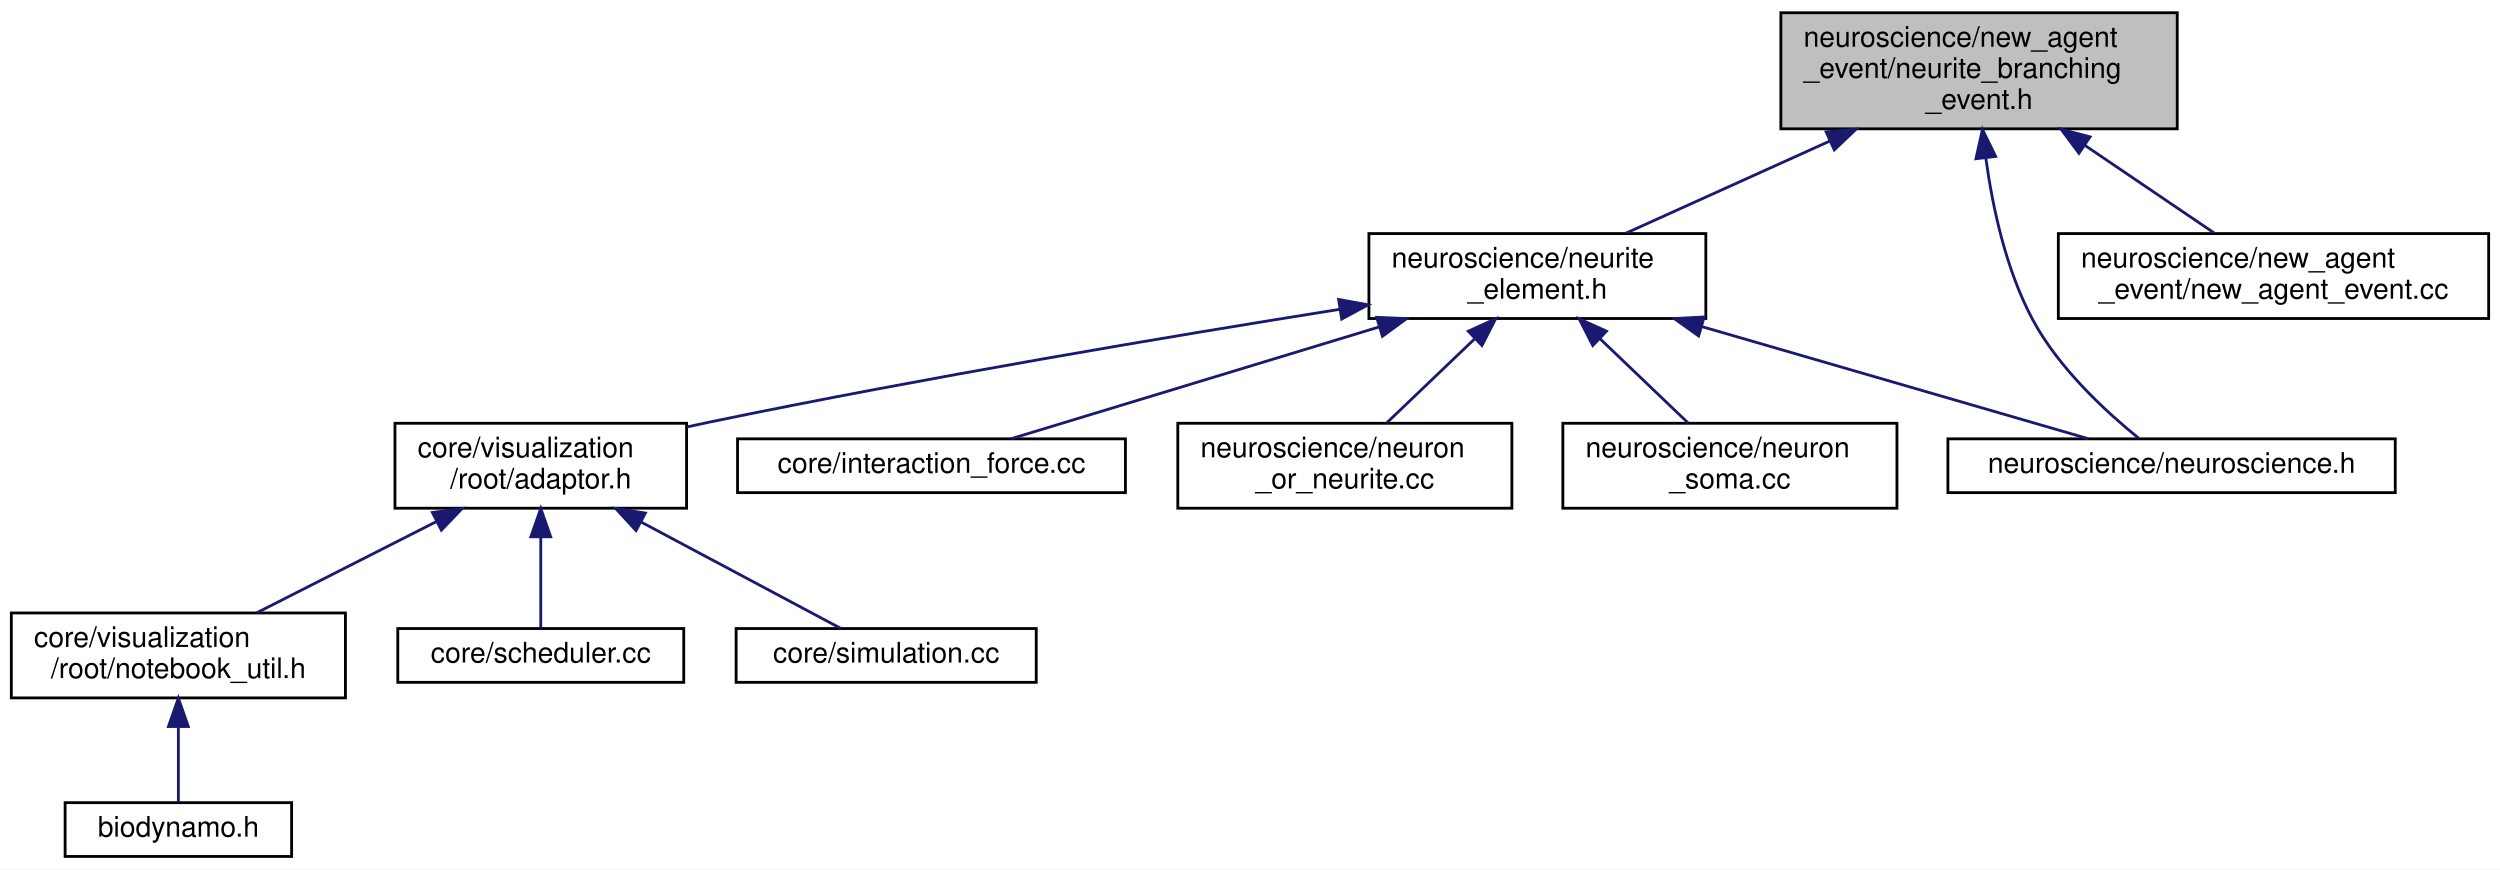
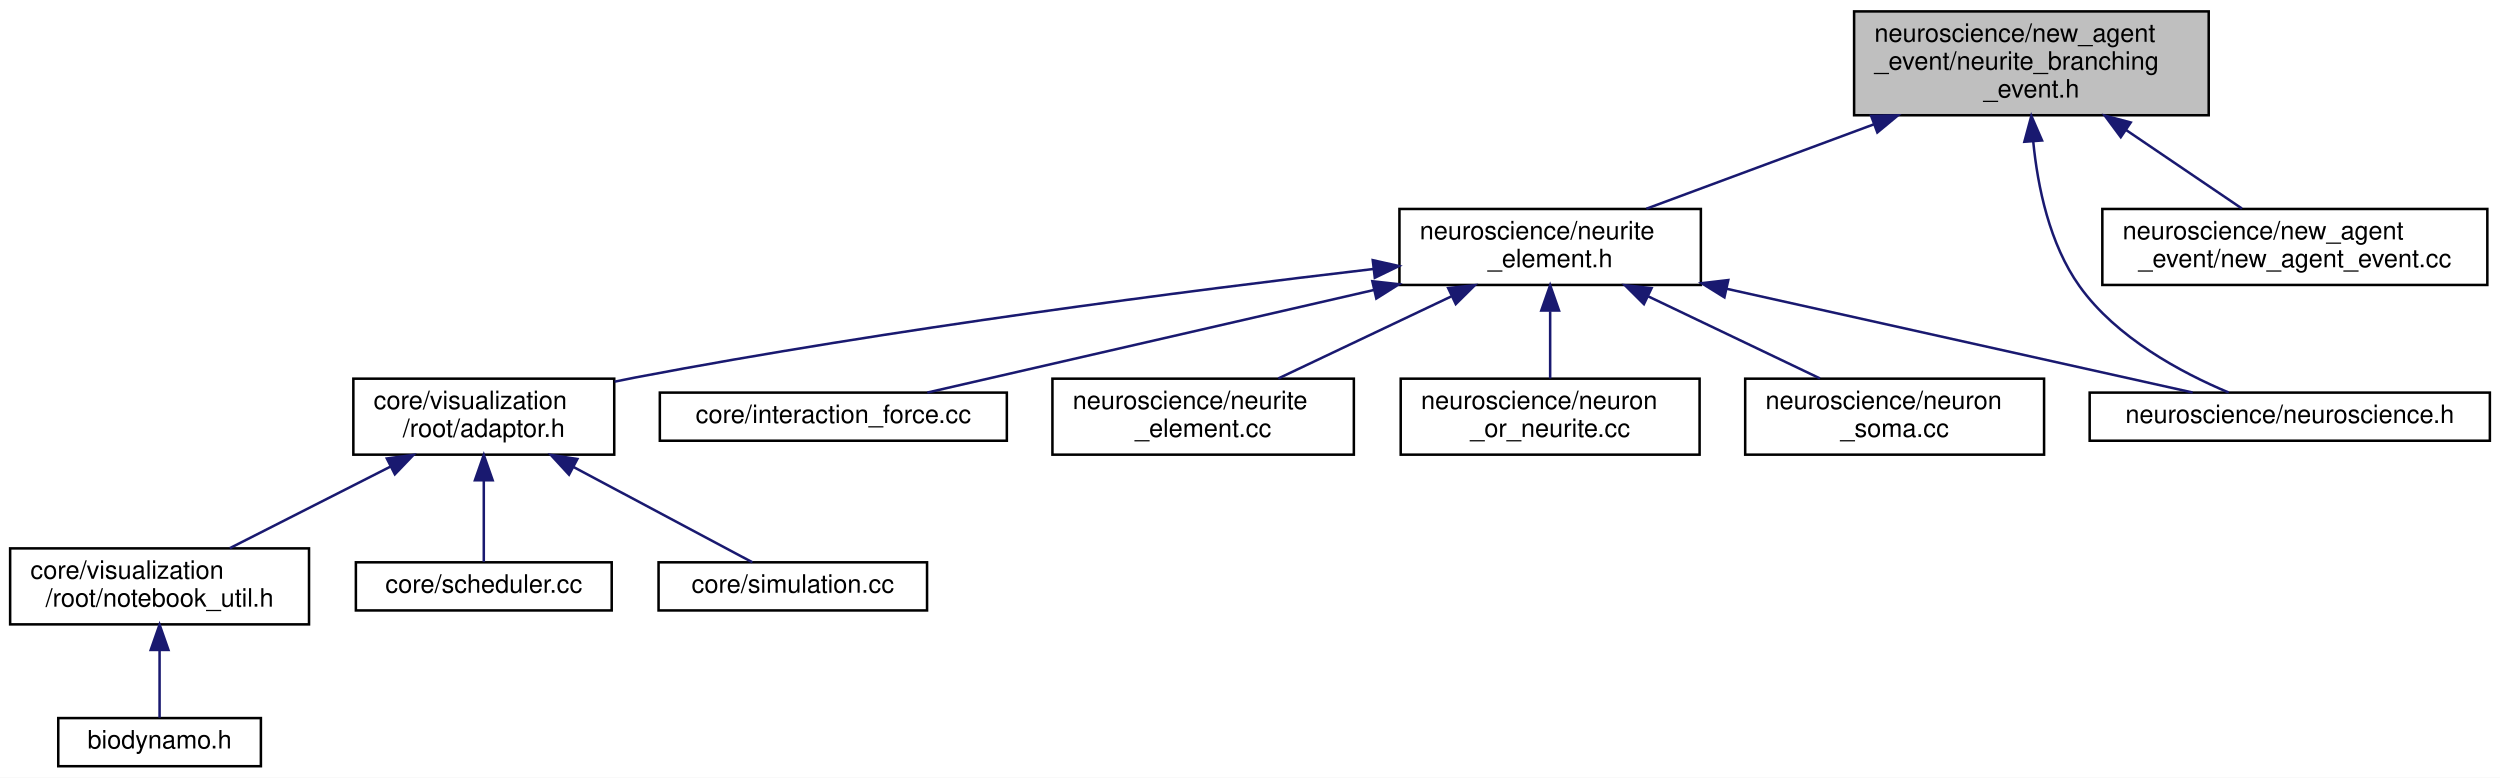
- <svg xmlns="http://www.w3.org/2000/svg" xmlns:xlink="http://www.w3.org/1999/xlink" width="883pt" height="307pt" viewBox="0.00 0.00 883.00 307.00">
+ <svg xmlns="http://www.w3.org/2000/svg" xmlns:xlink="http://www.w3.org/1999/xlink" width="987pt" height="307pt" viewBox="0.00 0.00 987.00 307.00">
  <g id="graph0" class="graph" transform="scale(1 1) rotate(0) translate(4 303)">
-     <polygon fill="white" stroke="transparent" points="-4,4 -4,-303 879,-303 879,4 -4,4" />
+     <polygon fill="white" stroke="transparent" points="-4,4 -4,-303 983,-303 983,4 -4,4" />
    <g id="node1" class="node">
      <g id="a_node1">
        <a xlink:title=" ">
-           <polygon fill="#bfbfbf" stroke="black" points="625,-257.5 625,-298.5 765,-298.5 765,-257.5 625,-257.5" />
-           <text text-anchor="start" x="633" y="-286.5" font-family="Helvetica,sans-Serif" font-size="10.00">neuroscience/new_agent</text>
-           <text text-anchor="start" x="633" y="-275.5" font-family="Helvetica,sans-Serif" font-size="10.00">_event/neurite_branching</text>
-           <text text-anchor="middle" x="695" y="-264.5" font-family="Helvetica,sans-Serif" font-size="10.00">_event.h</text>
+           <polygon fill="#bfbfbf" stroke="black" points="728,-257.5 728,-298.5 868,-298.5 868,-257.5 728,-257.5" />
+           <text text-anchor="start" x="736" y="-286.5" font-family="Helvetica,sans-Serif" font-size="10.00">neuroscience/new_agent</text>
+           <text text-anchor="start" x="736" y="-275.5" font-family="Helvetica,sans-Serif" font-size="10.00">_event/neurite_branching</text>
+           <text text-anchor="middle" x="798" y="-264.5" font-family="Helvetica,sans-Serif" font-size="10.00">_event.h</text>
        </a>
      </g>
    </g>
    <g id="node2" class="node">
      <g id="a_node2">
        <a xlink:href="neurite__element_8h.html" target="_top" xlink:title=" ">
-           <polygon fill="white" stroke="black" points="479.5,-190.5 479.5,-220.5 598.5,-220.5 598.5,-190.5 479.5,-190.5" />
-           <text text-anchor="start" x="487.5" y="-208.5" font-family="Helvetica,sans-Serif" font-size="10.00">neuroscience/neurite</text>
-           <text text-anchor="middle" x="539" y="-197.5" font-family="Helvetica,sans-Serif" font-size="10.00">_element.h</text>
+           <polygon fill="white" stroke="black" points="548.5,-190.5 548.5,-220.5 667.5,-220.5 667.5,-190.5 548.5,-190.5" />
+           <text text-anchor="start" x="556.5" y="-208.5" font-family="Helvetica,sans-Serif" font-size="10.00">neuroscience/neurite</text>
+           <text text-anchor="middle" x="608" y="-197.5" font-family="Helvetica,sans-Serif" font-size="10.00">_element.h</text>
        </a>
      </g>
    </g>
    <g id="edge1" class="edge">
-       <path fill="none" stroke="midnightblue" d="M642.24,-253.16C618.36,-242.36 590.93,-229.97 570.35,-220.67" />
-       <polygon fill="midnightblue" stroke="midnightblue" points="640.99,-256.43 651.55,-257.36 643.87,-250.05 640.99,-256.43" />
-     </g>
-     <g id="node11" class="node">
-       <g id="a_node11">
-         <a xlink:href="neuroscience_8h.html" target="_top" xlink:title=" ">
-           <polygon fill="white" stroke="black" points="684,-129 684,-148 842,-148 842,-129 684,-129" />
-           <text text-anchor="middle" x="763" y="-136" font-family="Helvetica,sans-Serif" font-size="10.00">neuroscience/neuroscience.h</text>
-         </a>
-       </g>
-     </g>
-     <g id="edge11" class="edge">
-       <path fill="none" stroke="midnightblue" d="M697.41,-247.06C699.8,-229.59 704.55,-207.6 714,-190 723.24,-172.78 740.07,-157.36 751.4,-148.21" />
-       <polygon fill="midnightblue" stroke="midnightblue" points="693.9,-246.93 696.21,-257.27 700.86,-247.75 693.9,-246.93" />
+       <path fill="none" stroke="midnightblue" d="M735.89,-253.95C706.23,-242.95 671.69,-230.13 645.99,-220.6" />
+       <polygon fill="midnightblue" stroke="midnightblue" points="734.73,-257.26 745.33,-257.46 737.17,-250.7 734.73,-257.26" />
    </g>
    <g id="node12" class="node">
      <g id="a_node12">
-         <a xlink:href="new__agent__event_8cc.html" target="_top" xlink:title=" ">
-           <polygon fill="white" stroke="black" points="723,-190.5 723,-220.5 875,-220.5 875,-190.5 723,-190.5" />
-           <text text-anchor="start" x="731" y="-208.5" font-family="Helvetica,sans-Serif" font-size="10.00">neuroscience/new_agent</text>
-           <text text-anchor="middle" x="799" y="-197.5" font-family="Helvetica,sans-Serif" font-size="10.00">_event/new_agent_event.cc</text>
+         <a xlink:href="neuroscience_8h.html" target="_top" xlink:title=" ">
+           <polygon fill="white" stroke="black" points="821,-129 821,-148 979,-148 979,-129 821,-129" />
+           <text text-anchor="middle" x="900" y="-136" font-family="Helvetica,sans-Serif" font-size="10.00">neuroscience/neuroscience.h</text>
        </a>
      </g>
    </g>
    <g id="edge12" class="edge">
-       <path fill="none" stroke="midnightblue" d="M732.3,-251.72C747.7,-241.27 764.98,-229.56 778.1,-220.67" />
-       <polygon fill="midnightblue" stroke="midnightblue" points="730.28,-248.85 723.97,-257.36 734.21,-254.65 730.28,-248.85" />
+       <path fill="none" stroke="midnightblue" d="M798.71,-247.26C800.46,-229.25 805.14,-206.62 817,-190 831.5,-169.68 856.97,-155.97 875.89,-148.03" />
+       <polygon fill="midnightblue" stroke="midnightblue" points="795.22,-247.03 797.98,-257.26 802.2,-247.54 795.22,-247.03" />
+     </g>
+     <g id="node13" class="node">
+       <g id="a_node13">
+         <a xlink:href="new__agent__event_8cc.html" target="_top" xlink:title=" ">
+           <polygon fill="white" stroke="black" points="826,-190.5 826,-220.5 978,-220.5 978,-190.5 826,-190.5" />
+           <text text-anchor="start" x="834" y="-208.5" font-family="Helvetica,sans-Serif" font-size="10.00">neuroscience/new_agent</text>
+           <text text-anchor="middle" x="902" y="-197.5" font-family="Helvetica,sans-Serif" font-size="10.00">_event/new_agent_event.cc</text>
+         </a>
+       </g>
+     </g>
+     <g id="edge13" class="edge">
+       <path fill="none" stroke="midnightblue" d="M835.3,-251.72C850.7,-241.27 867.98,-229.56 881.1,-220.67" />
+       <polygon fill="midnightblue" stroke="midnightblue" points="833.28,-248.85 826.97,-257.36 837.21,-254.65 833.28,-248.85" />
    </g>
    <g id="node3" class="node">
      <g id="a_node3">
        <a xlink:href="root_2adaptor_8h.html" target="_top" xlink:title=" ">
          <polygon fill="white" stroke="black" points="135.5,-123.5 135.5,-153.5 238.5,-153.5 238.5,-123.5 135.5,-123.5" />
          <text text-anchor="start" x="143.5" y="-141.5" font-family="Helvetica,sans-Serif" font-size="10.00">core/visualization</text>
          <text text-anchor="middle" x="187" y="-130.5" font-family="Helvetica,sans-Serif" font-size="10.00">/root/adaptor.h</text>
        </a>
      </g>
    </g>
    <g id="edge2" class="edge">
-       <path fill="none" stroke="midnightblue" d="M469.22,-193.76C409.91,-184.31 322.6,-169.65 247,-154 244.27,-153.44 241.48,-152.84 238.66,-152.21" />
-       <polygon fill="midnightblue" stroke="midnightblue" points="468.8,-197.23 479.22,-195.34 469.89,-190.32 468.8,-197.23" />
+       <path fill="none" stroke="midnightblue" d="M538.31,-196.81C465.36,-188.28 347.64,-173.15 247,-154 244.26,-153.48 241.46,-152.91 238.64,-152.32" />
+       <polygon fill="midnightblue" stroke="midnightblue" points="537.96,-200.29 548.3,-197.97 538.77,-193.34 537.96,-200.29" />
    </g>
    <g id="node8" class="node">
      <g id="a_node8">
        <a xlink:href="interaction__force_8cc.html" target="_top" xlink:title=" ">
          <polygon fill="white" stroke="black" points="256.5,-129 256.5,-148 393.5,-148 393.5,-129 256.5,-129" />
          <text text-anchor="middle" x="325" y="-136" font-family="Helvetica,sans-Serif" font-size="10.00">core/interaction_force.cc</text>
        </a>
      </g>
    </g>
    <g id="edge7" class="edge">
-       <path fill="none" stroke="midnightblue" d="M483.06,-187.51C441.3,-174.83 385.98,-158.02 353.08,-148.03" />
-       <polygon fill="midnightblue" stroke="midnightblue" points="482.24,-190.92 492.83,-190.48 484.28,-184.22 482.24,-190.92" />
+       <path fill="none" stroke="midnightblue" d="M538.53,-188.54C482.82,-175.75 406.8,-158.29 362.1,-148.02" />
+       <polygon fill="midnightblue" stroke="midnightblue" points="537.8,-191.97 548.33,-190.79 539.37,-185.14 537.8,-191.97" />
    </g>
    <g id="node9" class="node">
      <g id="a_node9">
-         <a xlink:href="neuron__or__neurite_8cc.html" target="_top" xlink:title=" ">
-           <polygon fill="white" stroke="black" points="412,-123.5 412,-153.5 530,-153.5 530,-123.5 412,-123.5" />
-           <text text-anchor="start" x="420" y="-141.5" font-family="Helvetica,sans-Serif" font-size="10.00">neuroscience/neuron</text>
-           <text text-anchor="middle" x="471" y="-130.5" font-family="Helvetica,sans-Serif" font-size="10.00">_or_neurite.cc</text>
+         <a xlink:href="neurite__element_8cc.html" target="_top" xlink:title=" ">
+           <polygon fill="white" stroke="black" points="411.5,-123.5 411.5,-153.5 530.5,-153.5 530.5,-123.5 411.5,-123.5" />
+           <text text-anchor="start" x="419.5" y="-141.5" font-family="Helvetica,sans-Serif" font-size="10.00">neuroscience/neurite</text>
+           <text text-anchor="middle" x="471" y="-130.5" font-family="Helvetica,sans-Serif" font-size="10.00">_element.cc</text>
        </a>
      </g>
    </g>
    <g id="edge8" class="edge">
-       <path fill="none" stroke="midnightblue" d="M516.83,-183.31C506.63,-173.56 494.81,-162.26 485.73,-153.58" />
-       <polygon fill="midnightblue" stroke="midnightblue" points="514.6,-186.02 524.25,-190.4 519.43,-180.96 514.6,-186.02" />
+       <path fill="none" stroke="midnightblue" d="M568.99,-185.99C547.28,-175.69 520.67,-163.07 500.67,-153.58" />
+       <polygon fill="midnightblue" stroke="midnightblue" points="567.74,-189.27 578.27,-190.4 570.74,-182.95 567.74,-189.27" />
    </g>
    <g id="node10" class="node">
      <g id="a_node10">
-         <a xlink:href="neuron__soma_8cc.html" target="_top" xlink:title=" ">
-           <polygon fill="white" stroke="black" points="548,-123.5 548,-153.5 666,-153.5 666,-123.5 548,-123.5" />
-           <text text-anchor="start" x="556" y="-141.5" font-family="Helvetica,sans-Serif" font-size="10.00">neuroscience/neuron</text>
-           <text text-anchor="middle" x="607" y="-130.5" font-family="Helvetica,sans-Serif" font-size="10.00">_soma.cc</text>
+         <a xlink:href="neuron__or__neurite_8cc.html" target="_top" xlink:title=" ">
+           <polygon fill="white" stroke="black" points="549,-123.5 549,-153.5 667,-153.5 667,-123.5 549,-123.5" />
+           <text text-anchor="start" x="557" y="-141.5" font-family="Helvetica,sans-Serif" font-size="10.00">neuroscience/neuron</text>
+           <text text-anchor="middle" x="608" y="-130.5" font-family="Helvetica,sans-Serif" font-size="10.00">_or_neurite.cc</text>
        </a>
      </g>
    </g>
    <g id="edge9" class="edge">
-       <path fill="none" stroke="midnightblue" d="M561.17,-183.31C571.37,-173.56 583.19,-162.26 592.27,-153.58" />
-       <polygon fill="midnightblue" stroke="midnightblue" points="558.57,-180.96 553.75,-190.4 563.4,-186.02 558.57,-180.96" />
+       <path fill="none" stroke="midnightblue" d="M608,-180.11C608,-171.15 608,-161.32 608,-153.58" />
+       <polygon fill="midnightblue" stroke="midnightblue" points="604.5,-180.4 608,-190.4 611.5,-180.4 604.5,-180.4" />
+     </g>
+     <g id="node11" class="node">
+       <g id="a_node11">
+         <a xlink:href="neuron__soma_8cc.html" target="_top" xlink:title=" ">
+           <polygon fill="white" stroke="black" points="685,-123.5 685,-153.5 803,-153.5 803,-123.5 685,-123.5" />
+           <text text-anchor="start" x="693" y="-141.5" font-family="Helvetica,sans-Serif" font-size="10.00">neuroscience/neuron</text>
+           <text text-anchor="middle" x="744" y="-130.5" font-family="Helvetica,sans-Serif" font-size="10.00">_soma.cc</text>
+         </a>
+       </g>
    </g>
    <g id="edge10" class="edge">
-       <path fill="none" stroke="midnightblue" d="M597,-187.67C640.78,-174.97 699.03,-158.06 733.61,-148.03" />
-       <polygon fill="midnightblue" stroke="midnightblue" points="595.96,-184.33 587.33,-190.48 597.91,-191.05 595.96,-184.33" />
+       <path fill="none" stroke="midnightblue" d="M646.72,-185.99C668.28,-175.69 694.69,-163.07 714.55,-153.58" />
+       <polygon fill="midnightblue" stroke="midnightblue" points="645.02,-182.93 637.51,-190.4 648.04,-189.24 645.02,-182.93" />
+     </g>
+     <g id="edge11" class="edge">
+       <path fill="none" stroke="midnightblue" d="M677.57,-189.01C735.2,-176.18 814.97,-158.43 861.66,-148.03" />
+       <polygon fill="midnightblue" stroke="midnightblue" points="676.8,-185.6 667.8,-191.19 678.32,-192.43 676.8,-185.6" />
    </g>
    <g id="node4" class="node">
      <g id="a_node4">
        <a xlink:href="notebook__util_8h.html" target="_top" xlink:title=" ">
          <polygon fill="white" stroke="black" points="0,-56.5 0,-86.5 118,-86.5 118,-56.5 0,-56.5" />
          <text text-anchor="start" x="8" y="-74.5" font-family="Helvetica,sans-Serif" font-size="10.00">core/visualization</text>
          <text text-anchor="middle" x="59" y="-63.5" font-family="Helvetica,sans-Serif" font-size="10.00">/root/notebook_util.h</text>
        </a>
      </g>
    </g>
    <g id="edge3" class="edge">
      <path fill="none" stroke="midnightblue" d="M150.28,-118.85C130.04,-108.58 105.33,-96.03 86.72,-86.58" />
      <polygon fill="midnightblue" stroke="midnightblue" points="148.72,-121.99 159.23,-123.4 151.89,-115.75 148.72,-121.99" />
    </g>
    <g id="node6" class="node">
      <g id="a_node6">
        <a xlink:href="scheduler_8cc.html" target="_top" xlink:title=" ">
          <polygon fill="white" stroke="black" points="136.5,-62 136.5,-81 237.5,-81 237.5,-62 136.5,-62" />
          <text text-anchor="middle" x="187" y="-69" font-family="Helvetica,sans-Serif" font-size="10.00">core/scheduler.cc</text>
        </a>
      </g>
    </g>
    <g id="edge5" class="edge">
      <path fill="none" stroke="midnightblue" d="M187,-113.25C187,-102.02 187,-89.38 187,-81.19" />
      <polygon fill="midnightblue" stroke="midnightblue" points="183.5,-113.4 187,-123.4 190.5,-113.4 183.5,-113.4" />
    </g>
    <g id="node7" class="node">
      <g id="a_node7">
        <a xlink:href="simulation_8cc.html" target="_top" xlink:title=" ">
          <polygon fill="white" stroke="black" points="256,-62 256,-81 362,-81 362,-62 256,-62" />
          <text text-anchor="middle" x="309" y="-69" font-family="Helvetica,sans-Serif" font-size="10.00">core/simulation.cc</text>
        </a>
      </g>
    </g>
    <g id="edge6" class="edge">
      <path fill="none" stroke="midnightblue" d="M222.4,-118.64C245.74,-106.2 275.19,-90.51 293.03,-81.01" />
      <polygon fill="midnightblue" stroke="midnightblue" points="220.65,-115.6 213.47,-123.4 223.94,-121.78 220.65,-115.6" />
    </g>
    <g id="node5" class="node">
      <g id="a_node5">
        <a xlink:href="biodynamo_8h.html" target="_top" xlink:title=" ">
          <polygon fill="white" stroke="black" points="19,-0.5 19,-19.5 99,-19.5 99,-0.5 19,-0.5" />
          <text text-anchor="middle" x="59" y="-7.5" font-family="Helvetica,sans-Serif" font-size="10.00">biodynamo.h</text>
        </a>
      </g>
    </g>
    <g id="edge4" class="edge">
      <path fill="none" stroke="midnightblue" d="M59,-46.29C59,-36.86 59,-26.65 59,-19.66" />
      <polygon fill="midnightblue" stroke="midnightblue" points="55.5,-46.4 59,-56.4 62.5,-46.4 55.5,-46.4" />
    </g>
  </g>
</svg>
